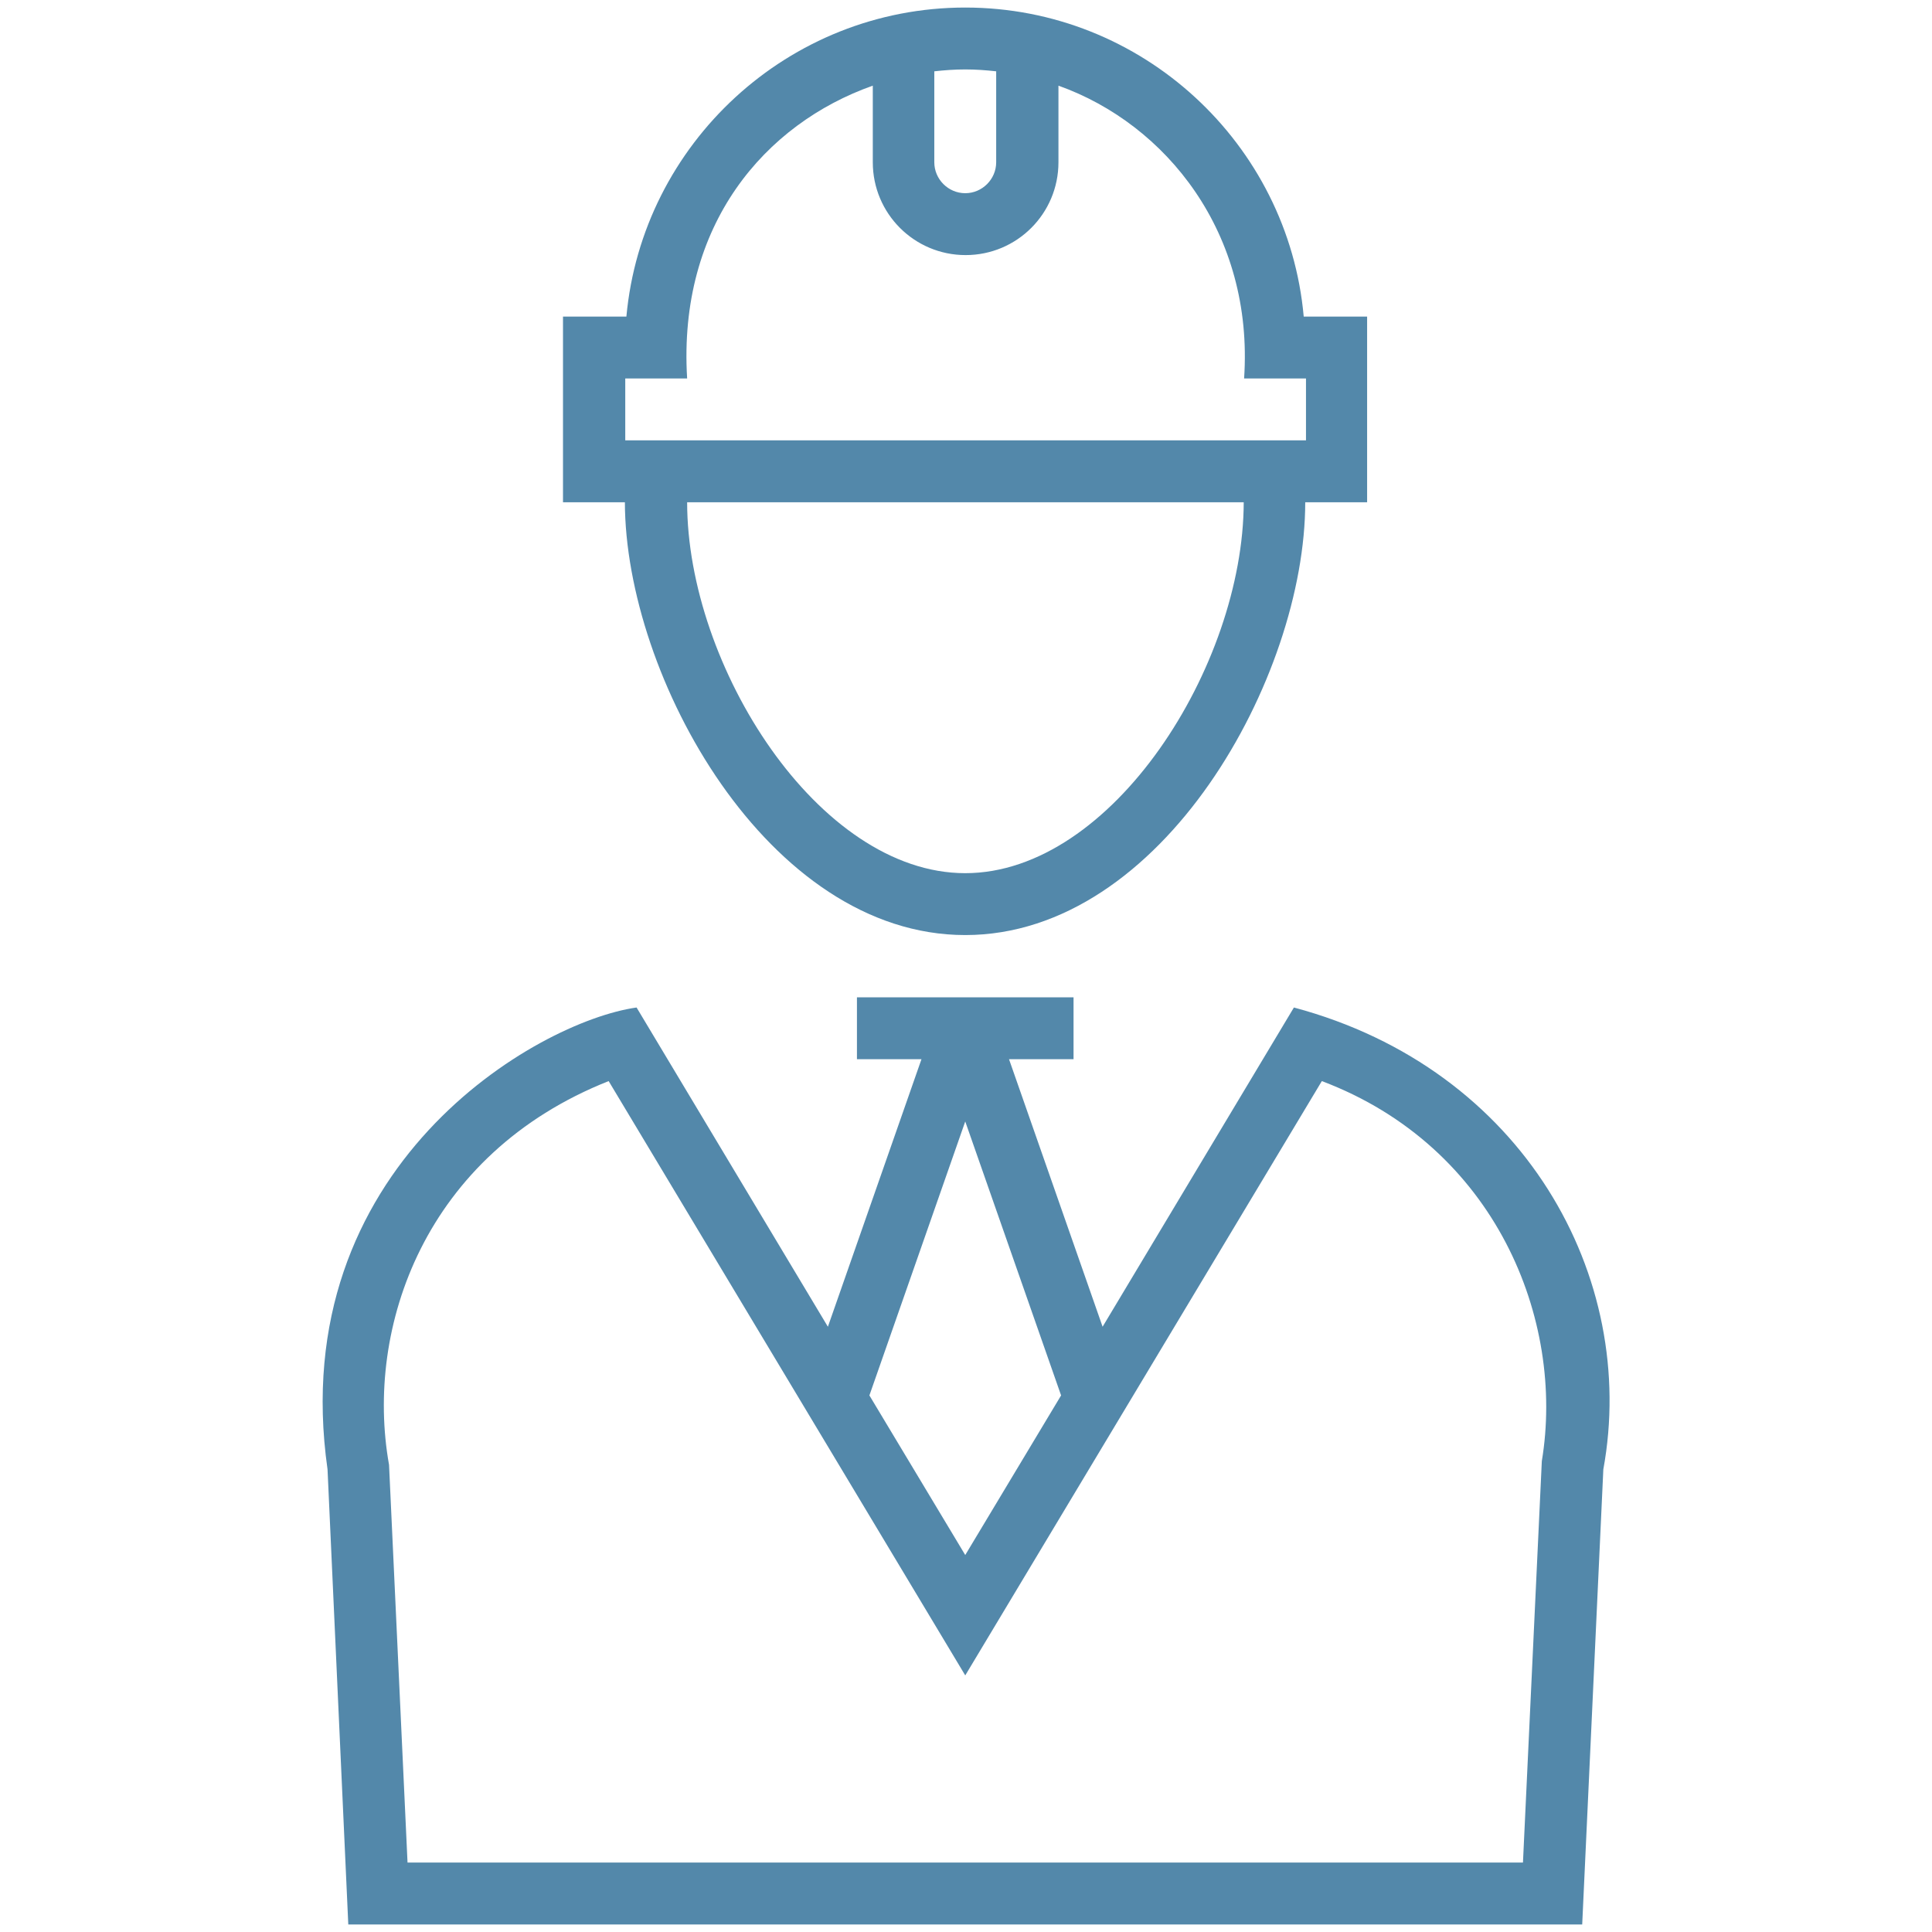
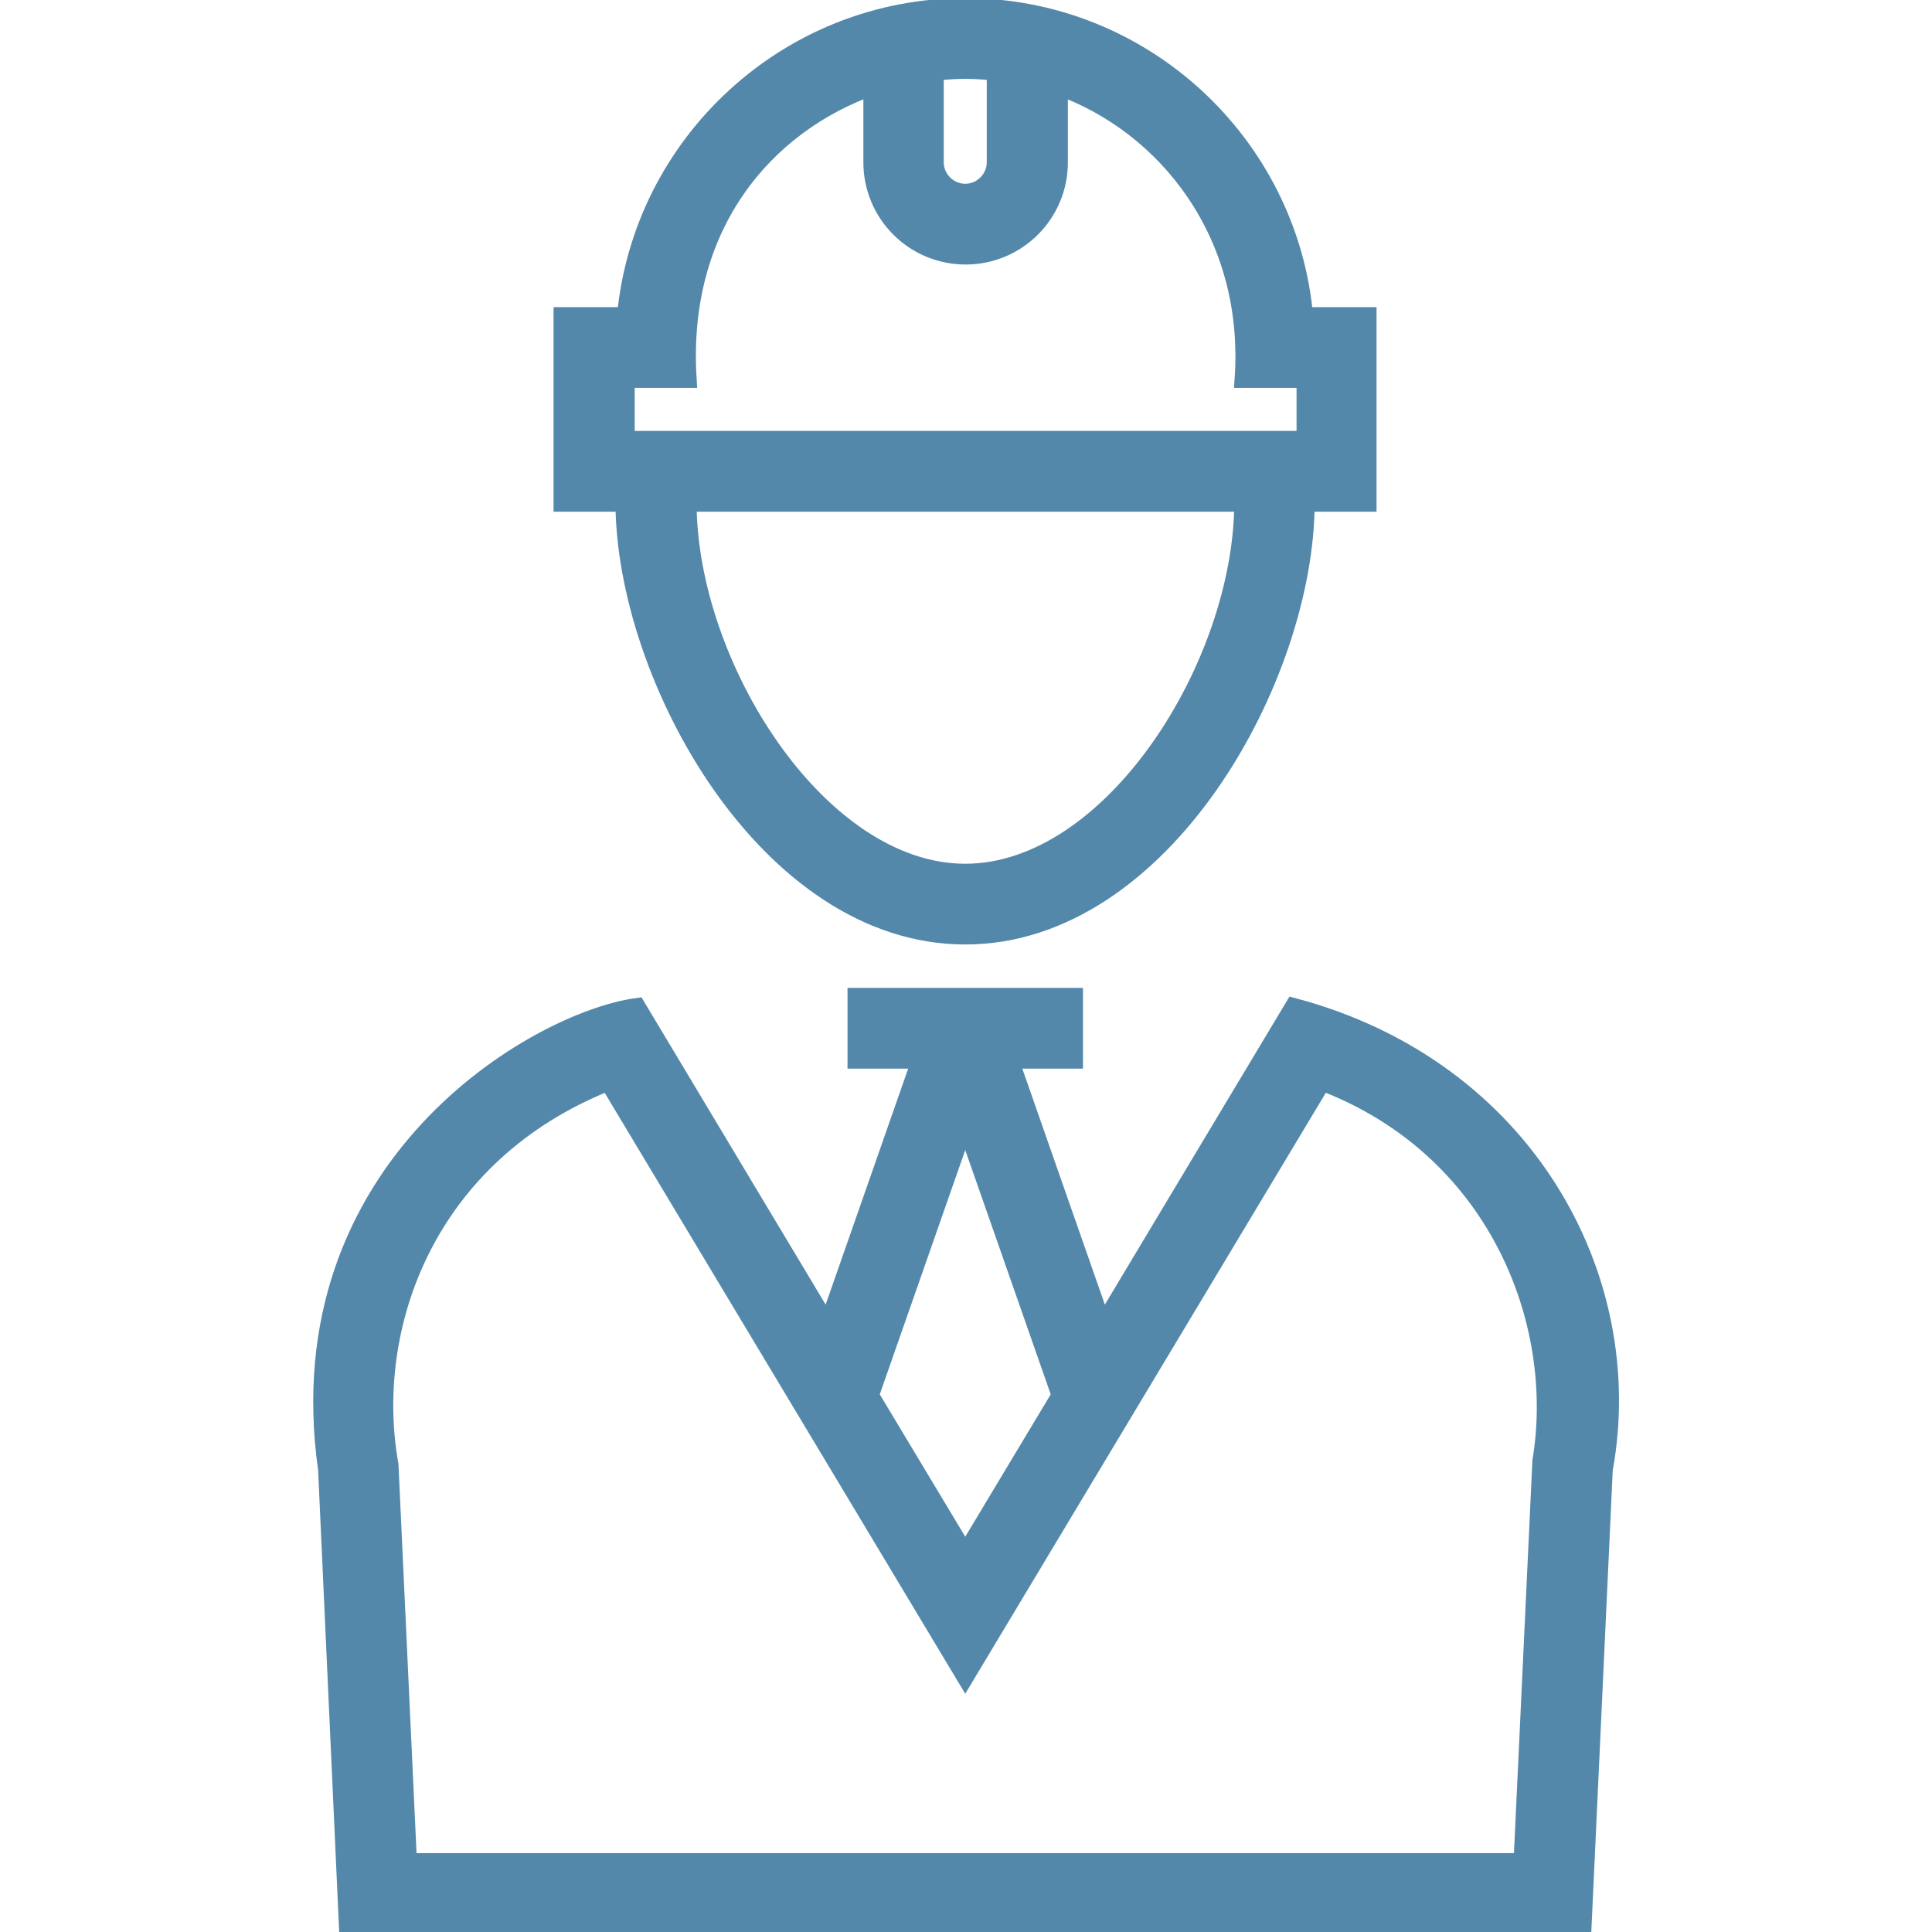
- <svg xmlns="http://www.w3.org/2000/svg" fill="#5388AA" version="1.1" x="0px" y="0px" viewBox="0 0 512 512" enable-background="new 0 0 512 512" xml:space="preserve">
+ <svg xmlns="http://www.w3.org/2000/svg" version="1.1" id="Layer_1" x="0px" y="0px" viewBox="0 0 512 512" style="enable-background:new 0 0 512 512;" xml:space="preserve">
+   <style type="text/css">
+ 	.st0{fill:#5388AA;stroke:#5388AA;stroke-width:5;stroke-miterlimit:10;}
+ </style>
  <g>
-     <path d="M342.9,267l-50.7,84.6l-24.8-70.9h17.1v-16.4h-57.4v16.4h17.1l-24.8,70.9L168.7,267c-26.4,3.7-93.3,42.2-81.9,122.4   L92.3,510h327l5.6-120.6C434.2,338.6,403.9,283.3,342.9,267z M255.8,297.2l25.4,72.6l-25.4,42.3l-25.4-42.3L255.8,297.2z    M408.6,387.2l-5,106.4H108l-4.9-105.4c-6.5-36.4,9.5-82.4,58.2-101.7L255.8,444l94.5-157.5C396.4,303.9,414.8,349.8,408.6,387.2z" />
-     <path d="M255.8,247.8c52.3,0,90.1-68.5,90.1-114.7h16.4V83.9h-16.8C341.4,38.1,302.7,2,255.8,2S170.2,38.1,166,83.9h-16.8v49.2   h16.4C165.7,179.3,203.5,247.8,255.8,247.8z M255.8,231.4c-39,0-73.7-55-73.7-98.3h147.5C329.5,176.4,294.8,231.4,255.8,231.4z    M264,18.9V43c0,4.5-3.7,8.2-8.2,8.2c-4.5,0-8.2-3.7-8.2-8.2V18.9c2.7-0.3,5.4-0.5,8.2-0.5C258.6,18.4,261.3,18.6,264,18.9z    M165.7,100.3h16.4c-2.5-40.7,20.6-67.5,49.2-77.6V43c0,13.6,11,24.6,24.6,24.6c13.6,0,24.6-11,24.6-24.6V22.7   c28.6,10.2,51.8,39.1,49.2,77.6h16.4v16.4H165.7V100.3z" />
+     <path class="st0" d="M342.9,267l-50.7,84.6l-24.8-70.9h17.1v-16.4h-57.4v16.4h17.1l-24.8,70.9L168.7,267   c-26.4,3.7-93.3,42.2-81.9,122.4L92.3,510h327l5.6-120.6C434.2,338.6,403.9,283.3,342.9,267z M255.8,297.2l25.4,72.6l-25.4,42.3   l-25.4-42.3L255.8,297.2z M408.6,387.2l-5,106.4H108l-4.9-105.4c-6.5-36.4,9.5-82.4,58.2-101.7L255.8,444l94.5-157.5   C396.4,303.9,414.8,349.8,408.6,387.2z" />
+     <path class="st0" d="M255.8,247.8c52.3,0,90.1-68.5,90.1-114.7h16.4V83.9h-16.8C341.4,38.1,302.7,2,255.8,2S170.2,38.1,166,83.9   h-16.8v49.2h16.4C165.7,179.3,203.5,247.8,255.8,247.8z M255.8,231.4c-39,0-73.7-55-73.7-98.3h147.5   C329.5,176.4,294.8,231.4,255.8,231.4z M264,18.9V43c0,4.5-3.7,8.2-8.2,8.2c-4.5,0-8.2-3.7-8.2-8.2V18.9c2.7-0.3,5.4-0.5,8.2-0.5   S261.3,18.6,264,18.9z M165.7,100.3h16.4c-2.5-40.7,20.6-67.5,49.2-77.6V43c0,13.6,11,24.6,24.6,24.6s24.6-11,24.6-24.6V22.7   c28.6,10.2,51.8,39.1,49.2,77.6h16.4v16.4H165.7V100.3z" />
  </g>
</svg>
